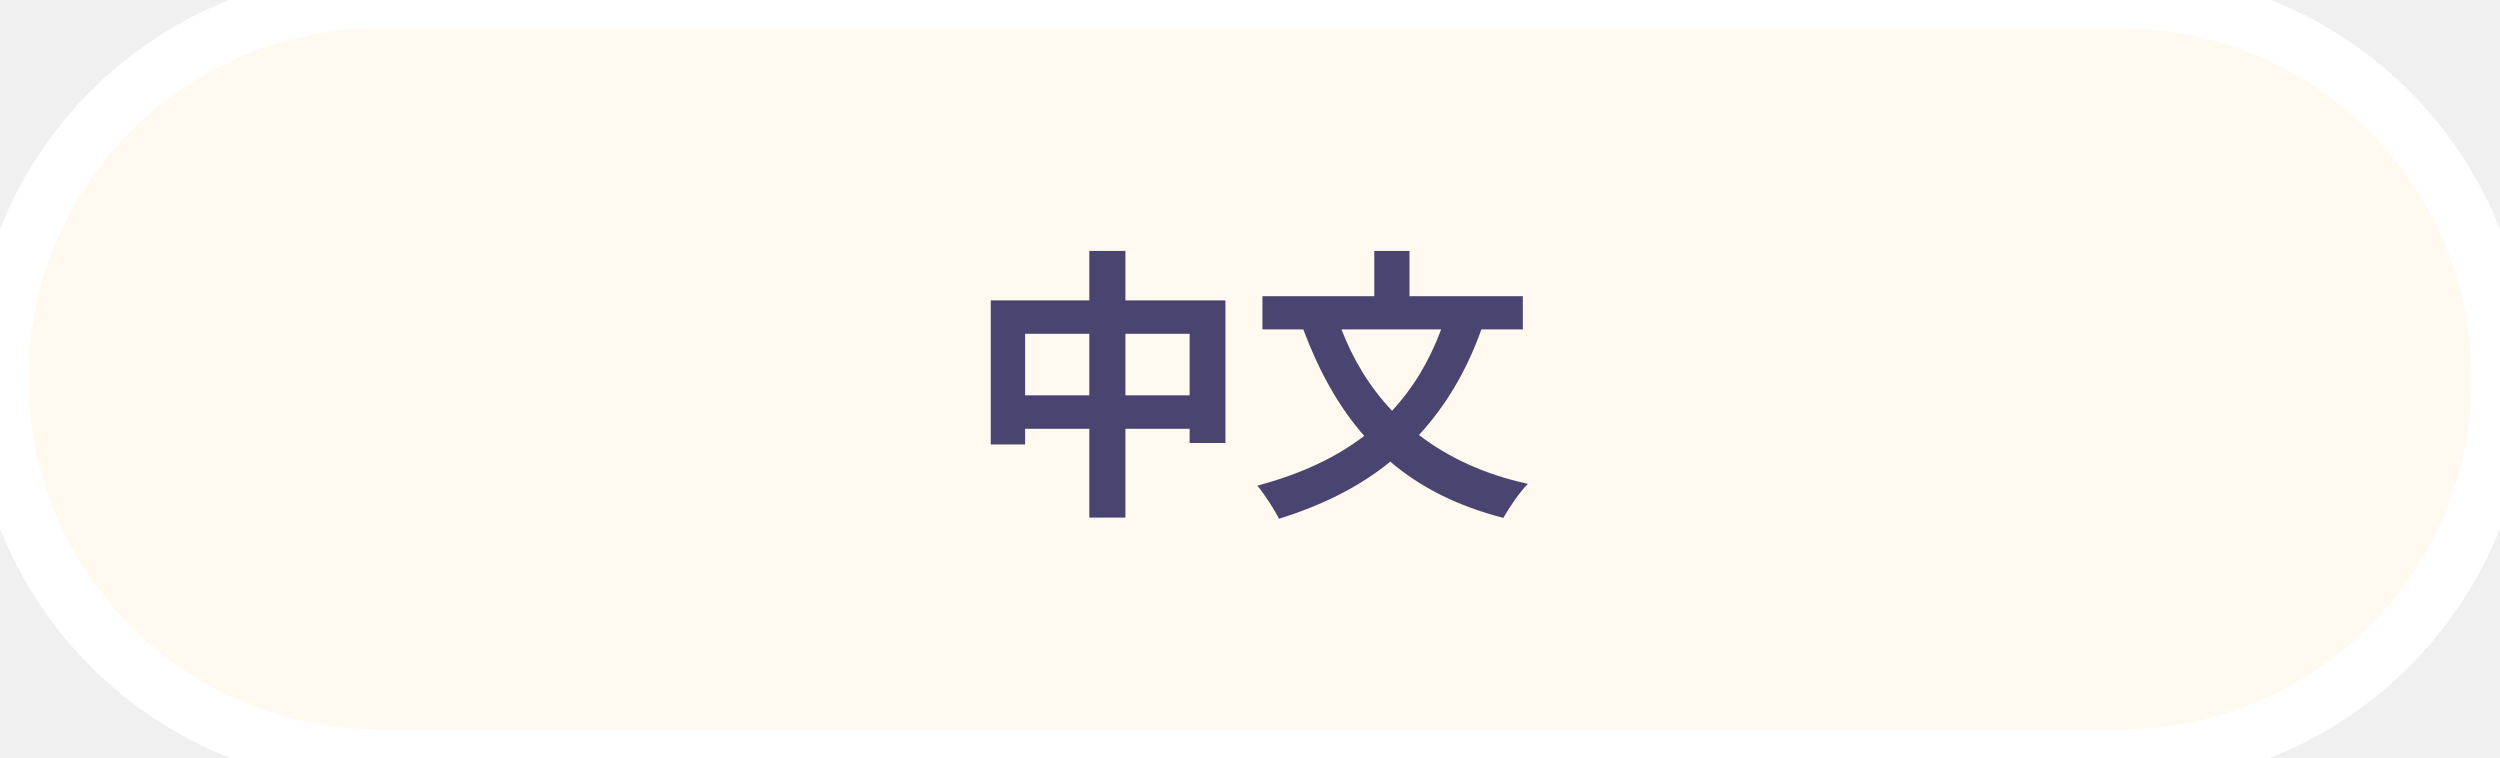
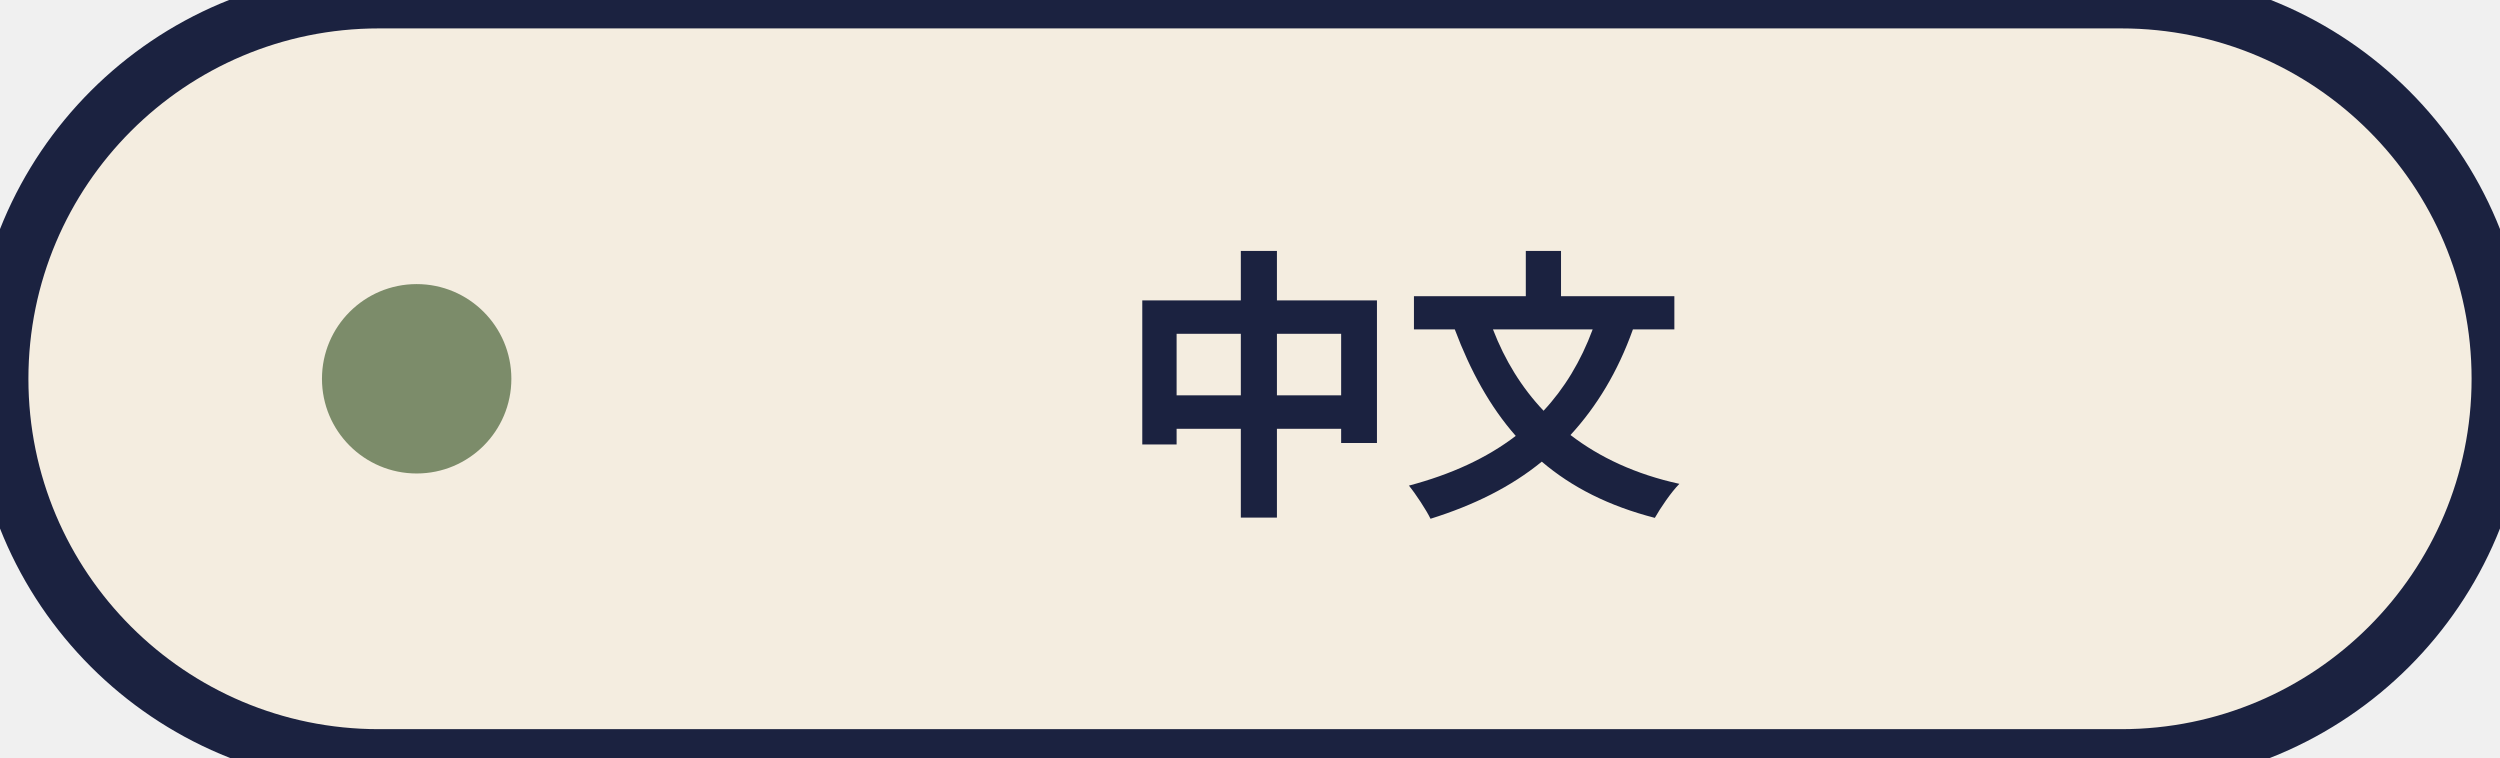
<svg xmlns="http://www.w3.org/2000/svg" width="132" height="40" viewBox="0 0 132 40" role="img" aria-labelledby="title">
-   <rect width="132" height="40" rx="20" fill="#FFF9EF" stroke="#FFFFFF" stroke-width="3" />
-   <text x="66" y="26" text-anchor="middle" font-family="-apple-system,BlinkMacSystemFont,'Segoe UI','PingFang SC','Hiragino Sans GB','Microsoft YaHei',sans-serif" font-size="15" font-weight="750" fill="#4A4470">中文</text>
+   <rect width="132" height="40" rx="20" fill="#F4EDE0" stroke="#1B2240" stroke-width="3" />
+   <circle cx="22" cy="20" r="5" fill="#7C8C6A" />
+   <text x="74" y="26" text-anchor="middle" font-family="-apple-system,BlinkMacSystemFont,'Segoe UI','PingFang SC','Hiragino Sans GB','Microsoft YaHei',sans-serif" font-size="15" font-weight="750" fill="#1B2240">中文</text>
</svg>
